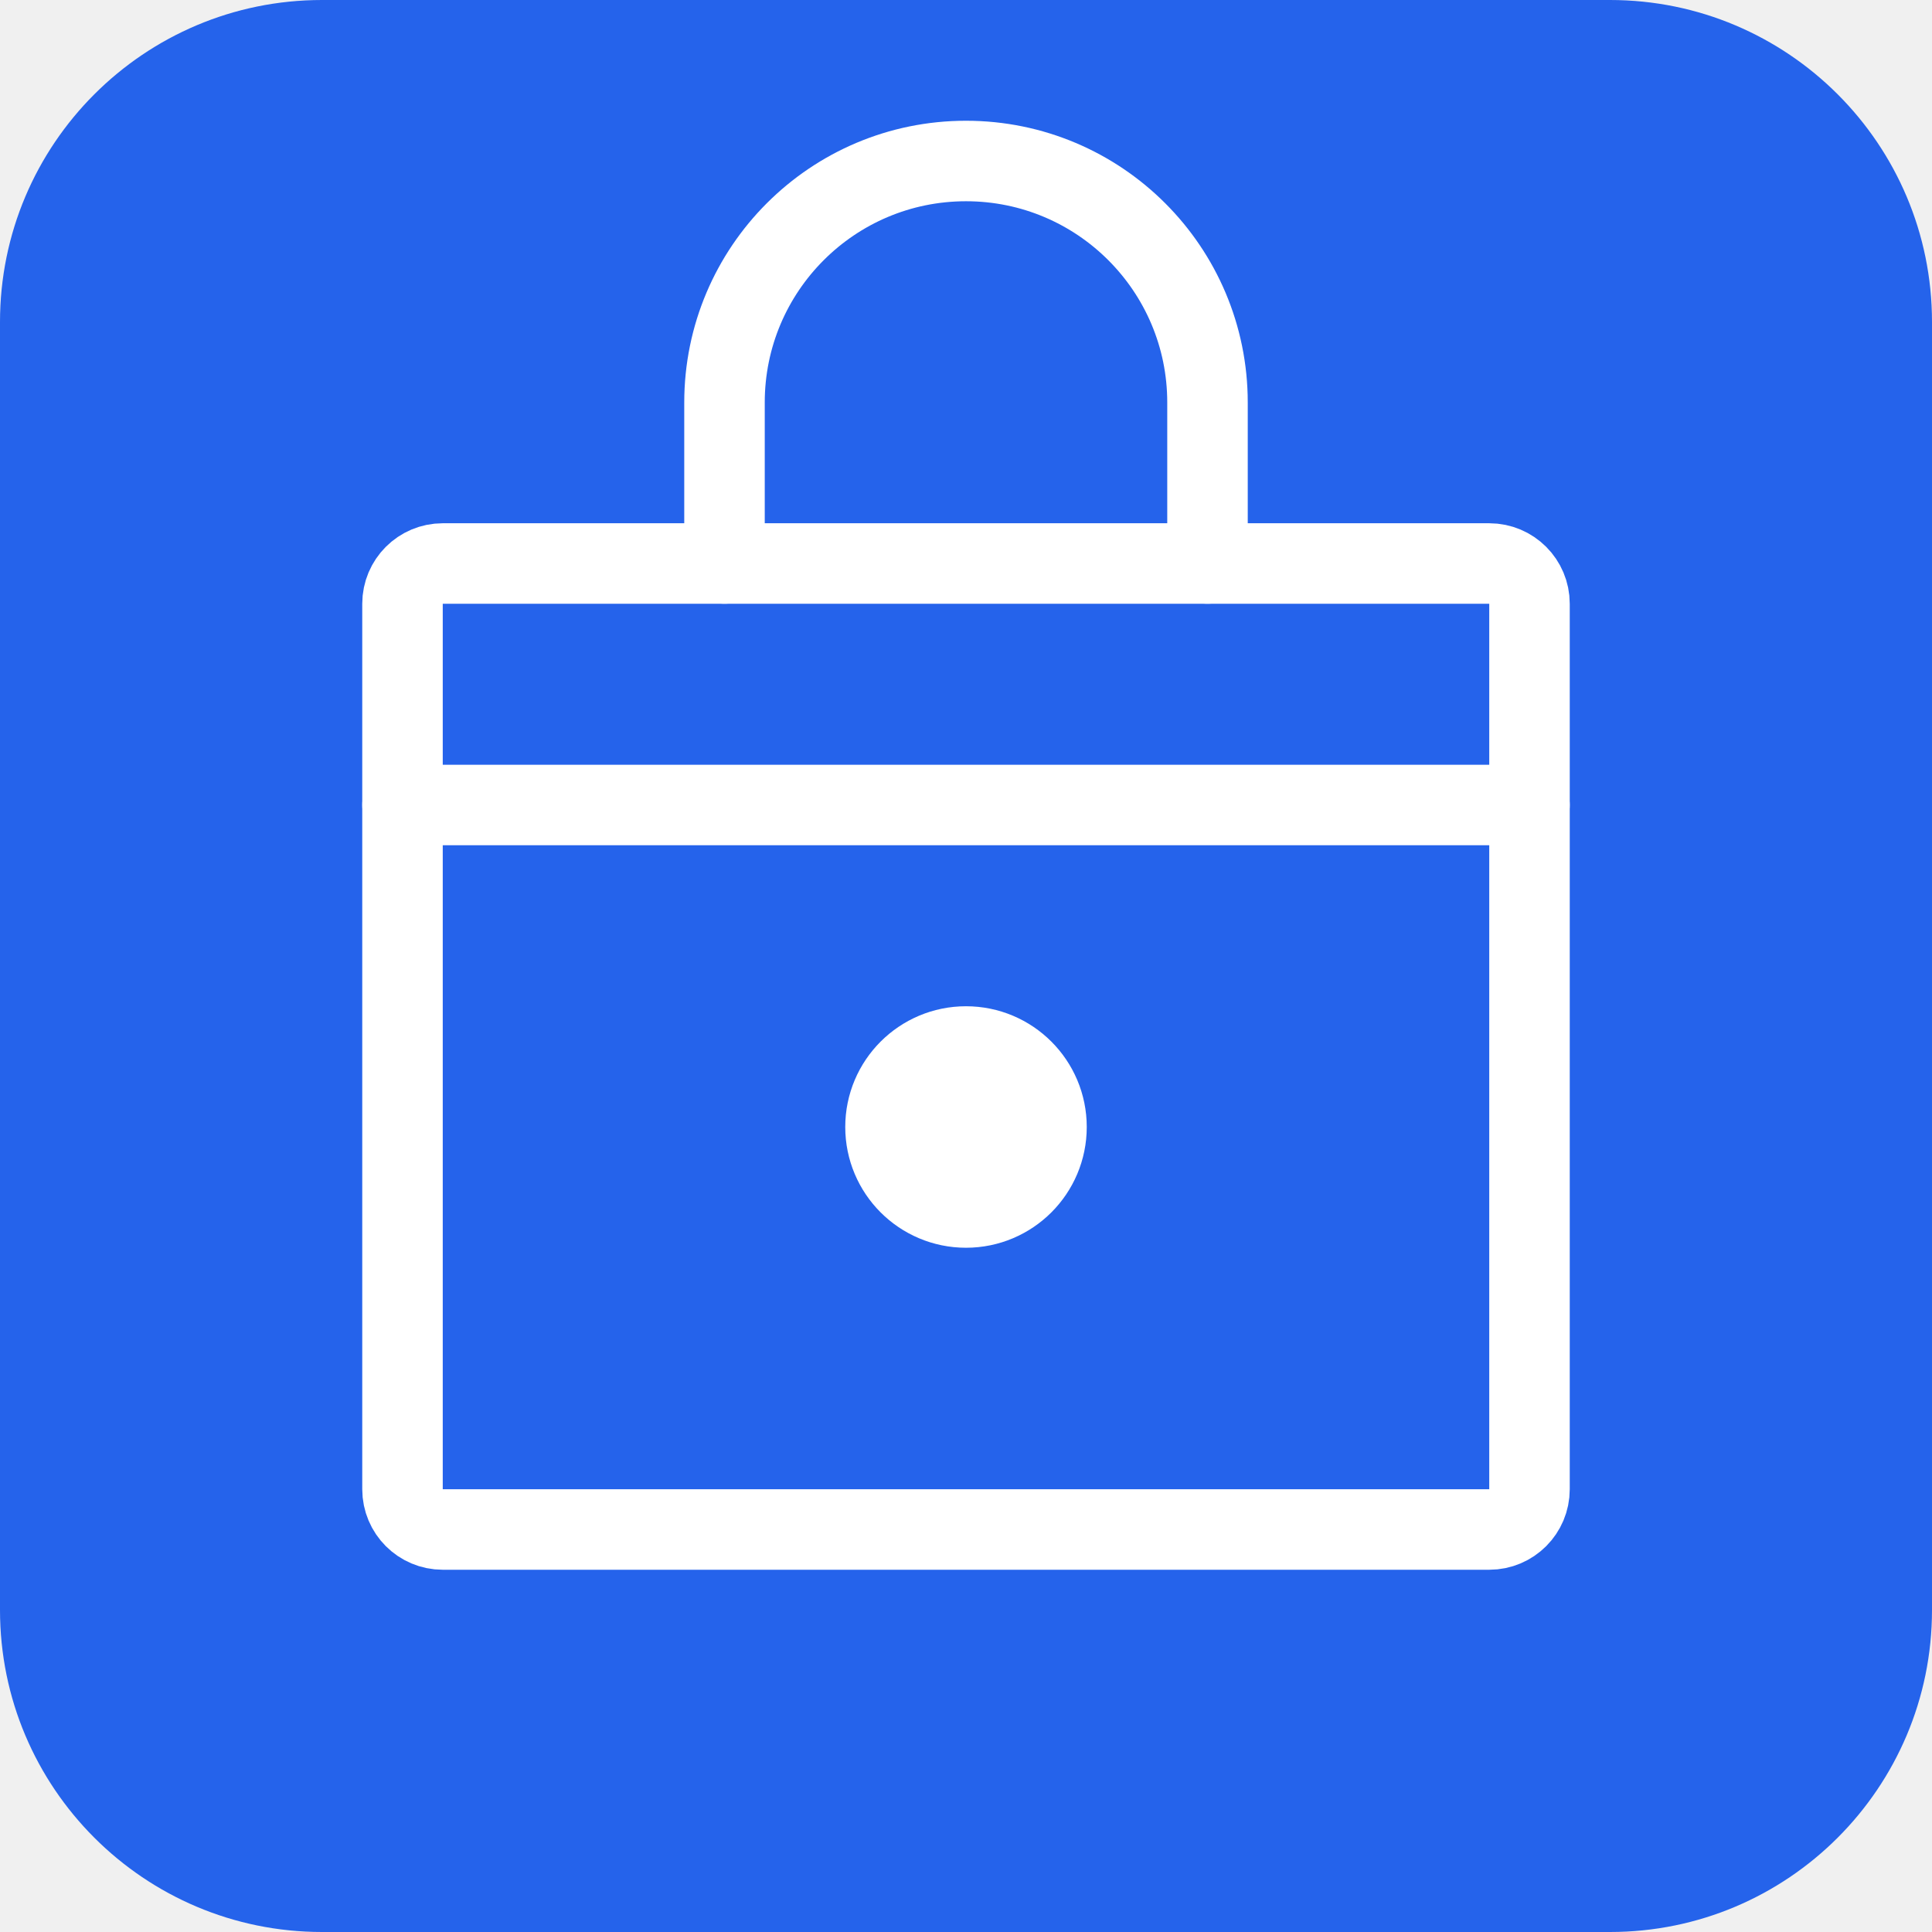
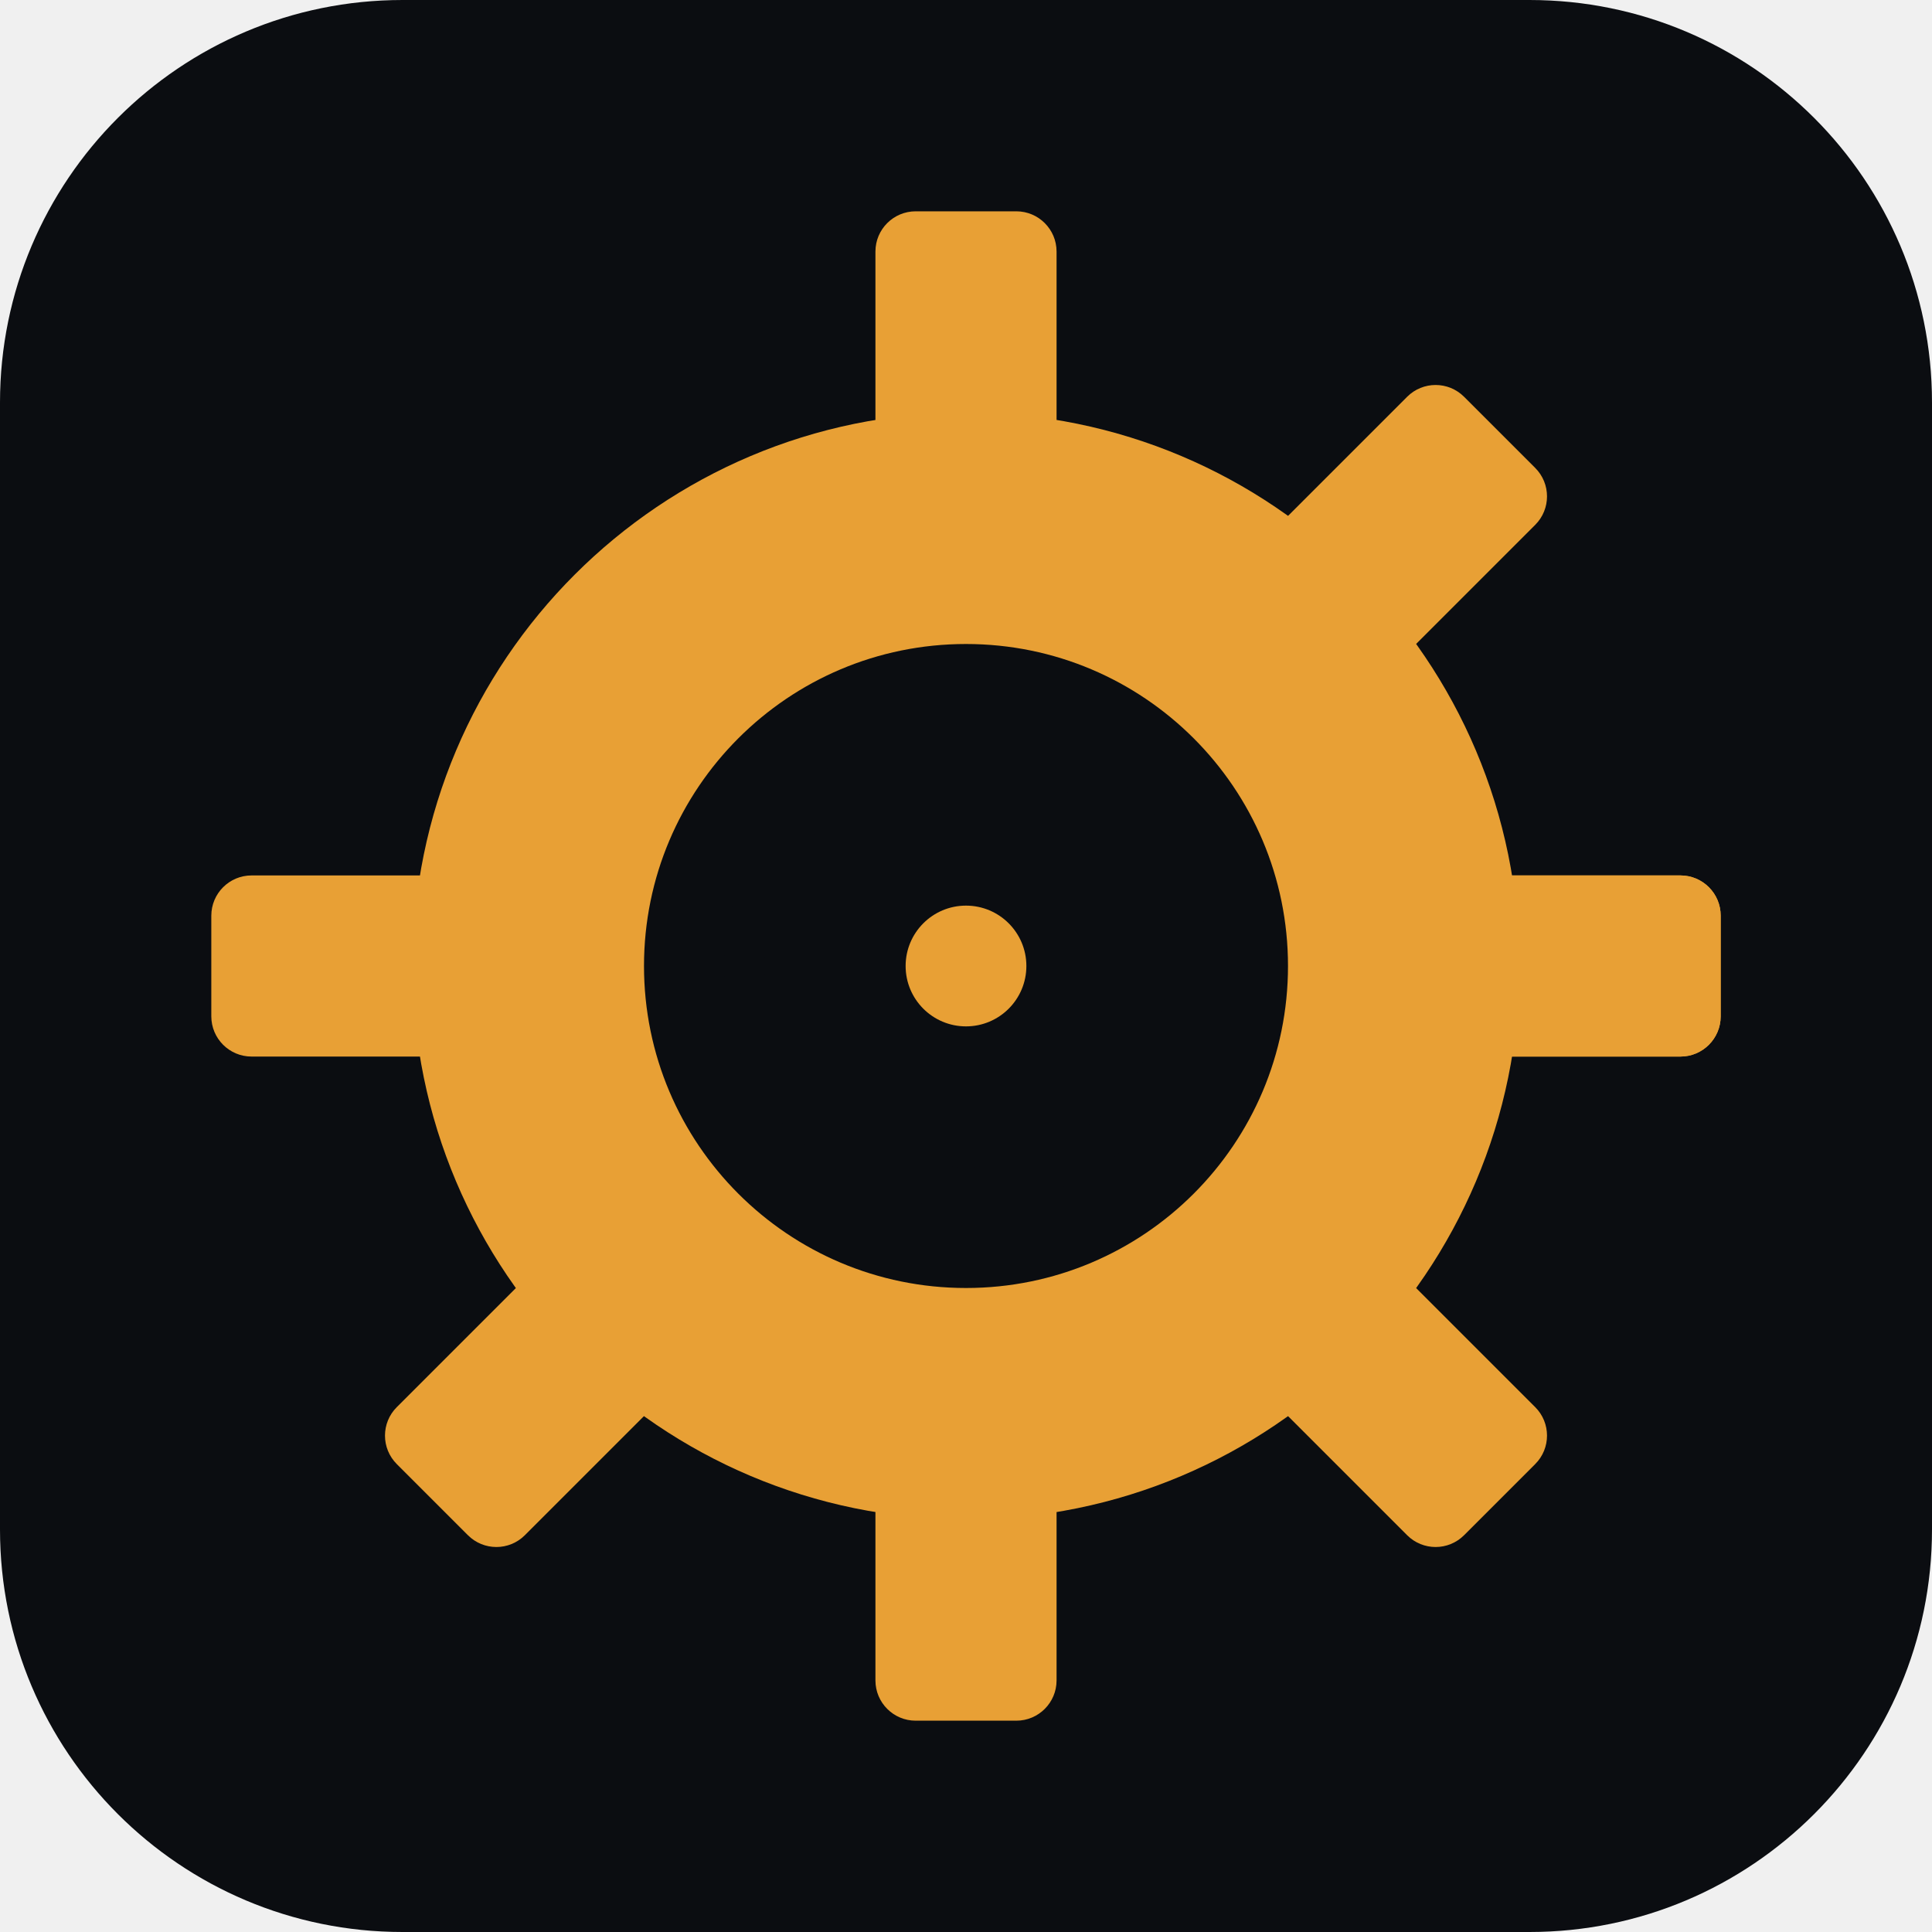
- <svg xmlns="http://www.w3.org/2000/svg" viewBox="0 0 192 192" width="192" height="192">
-   <rect width="192" height="192" rx="32" fill="#2563eb" />
-   <g fill="none" stroke="white" stroke-width="8" stroke-linecap="round" stroke-linejoin="round">
-     <rect x="40" y="56" width="112" height="96" rx="4" />
-     <path d="M40 80h112" />
-     <path d="M72 56V40a24 24 0 0148 0v16" />
-     <circle cx="96" cy="112" r="8" fill="white" />
+ <svg xmlns="http://www.w3.org/2000/svg" width="192" height="192" viewBox="0 0 192 192">
+   <rect width="192" height="192" rx="40" fill="#0B0D11" />
+   <g transform="translate(96,96)">
+     <circle r="55" fill="#E8A035" />
+     <circle r="32" fill="#0B0D11" />
+     <rect x="-9" y="-75" width="18" height="30" rx="4" fill="#E8A035" />
+     <rect x="-9" y="45" width="18" height="30" rx="4" fill="#E8A035" />
+     <rect x="-75" y="-9" width="30" height="18" rx="4" fill="#E8A035" />
+     <rect x="45" y="-9" width="30" height="18" rx="4" fill="#E8A035" />
+     <rect x="-9" y="-75" width="18" height="30" rx="4" fill="#E8A035" transform="rotate(45)" />
+     <rect x="-9" y="-75" width="18" height="30" rx="4" fill="#E8A035" transform="rotate(90)" />
+     <rect x="-9" y="-75" width="18" height="30" rx="4" fill="#E8A035" transform="rotate(135)" />
+     <rect x="-9" y="-75" width="18" height="30" rx="4" fill="#E8A035" transform="rotate(225)" />
+     <circle r="22" fill="none" stroke="#0B0D11" stroke-width="4" />
+     <circle r="6" fill="#E8A035" />
  </g>
</svg>
